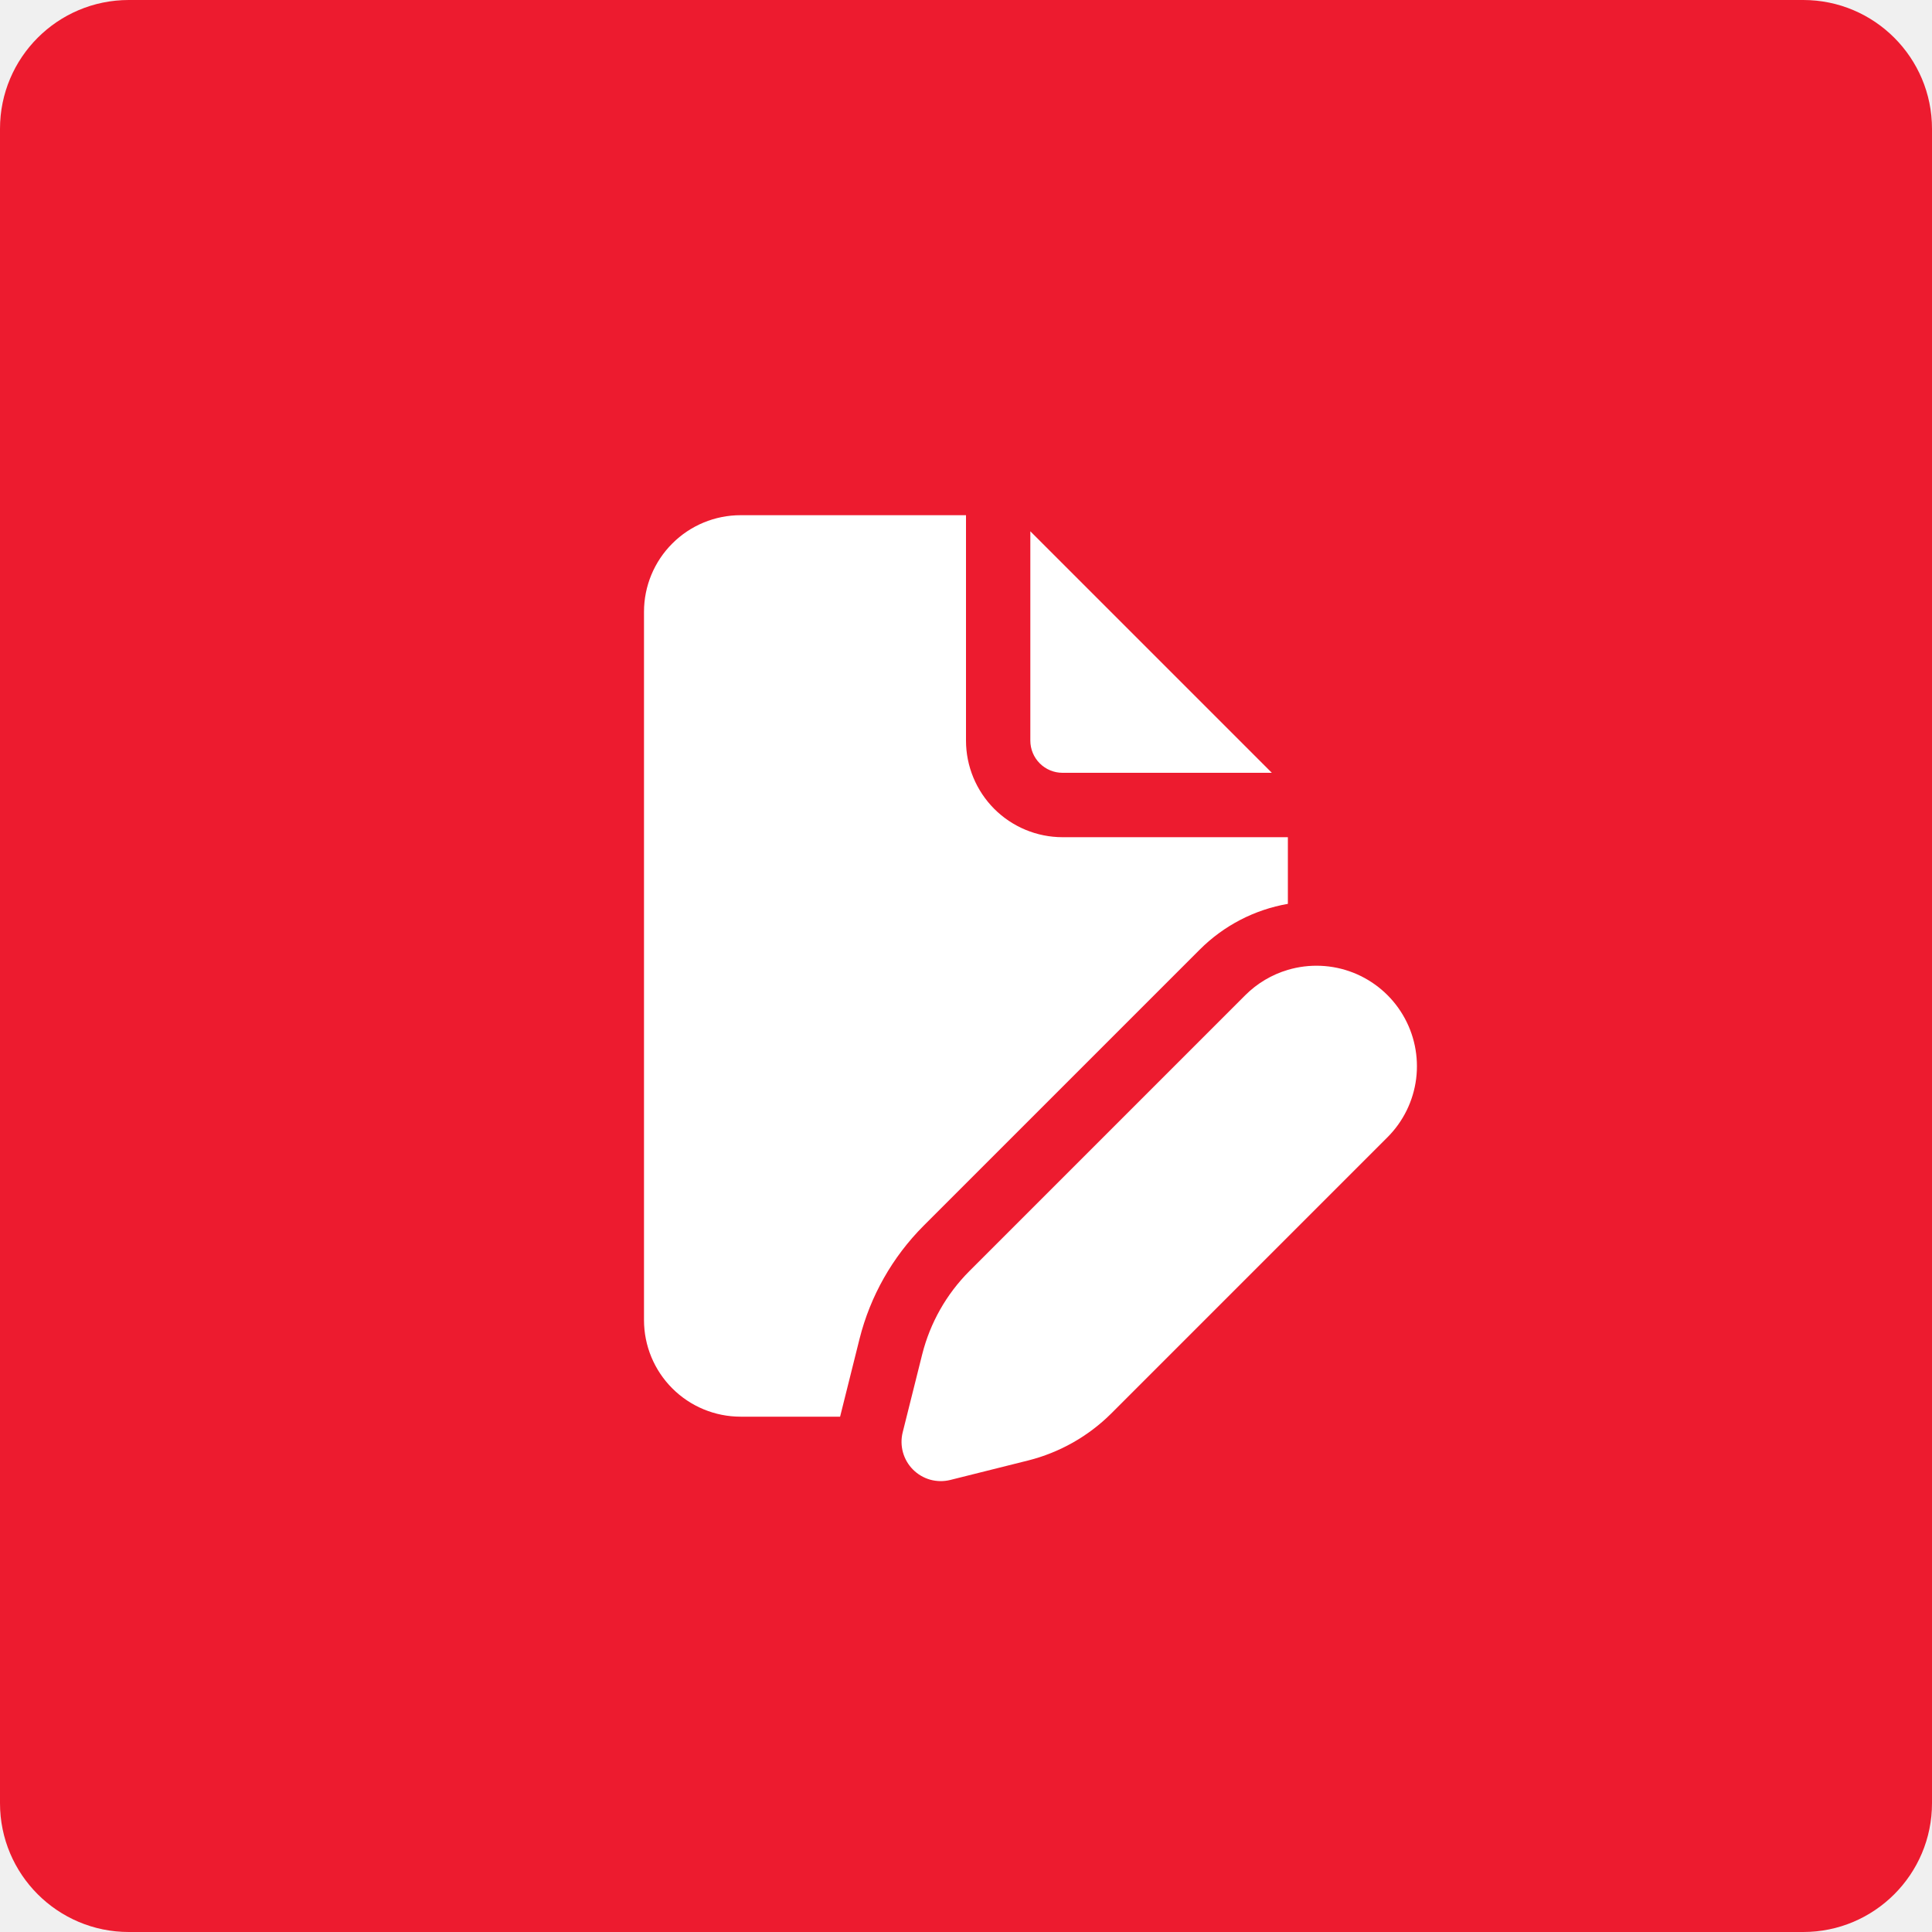
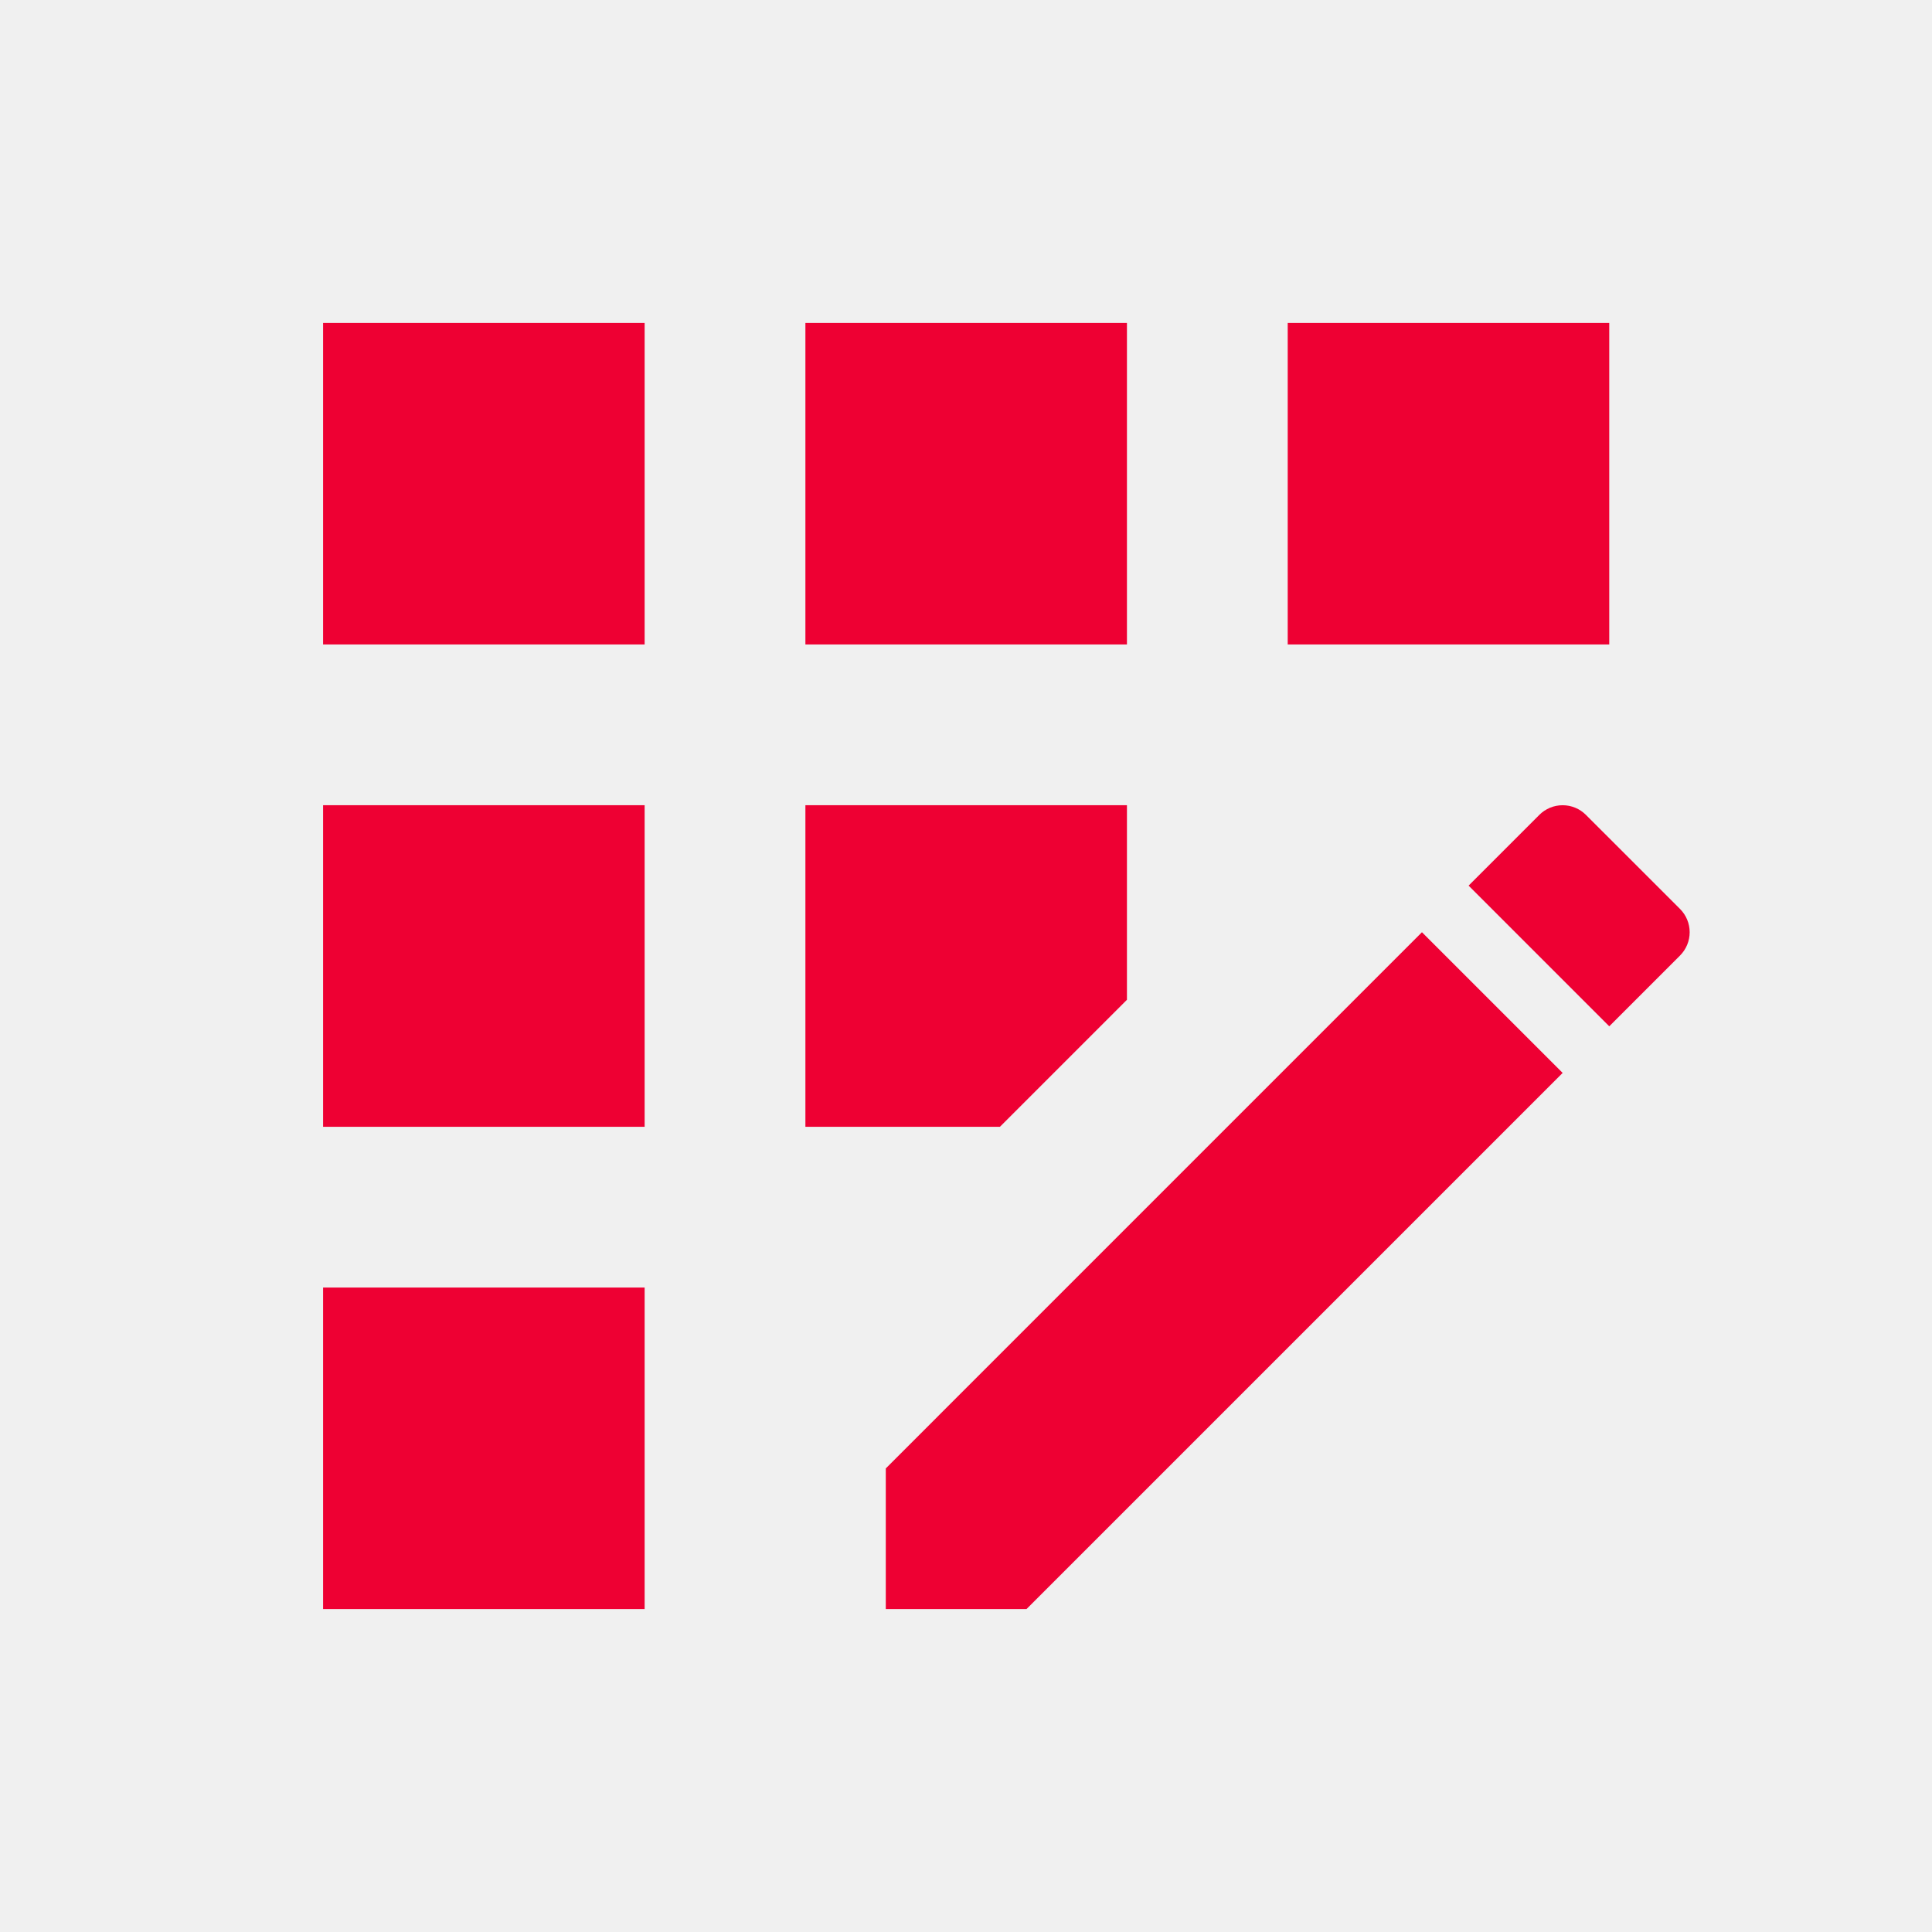
- <svg xmlns="http://www.w3.org/2000/svg" width="60" height="60" viewBox="0 0 60 60" fill="none">
-   <rect width="60" height="60" rx="4" fill="#ED1B2F" />
-   <path d="M30 16V23C30 23.795 30.316 24.557 30.877 25.12C31.439 25.682 32.201 25.999 32.996 26H39.996V28.07C38.958 28.25 38 28.748 37.256 29.494L28.682 38.068C27.715 39.038 27.028 40.25 26.694 41.578L26.09 43.996H23C22.204 43.996 21.441 43.68 20.879 43.117C20.316 42.555 20 41.792 20 40.996V19C20 18.204 20.316 17.441 20.879 16.879C21.441 16.316 22.204 16 23 16H30ZM39.996 30.12C39.496 30.268 39.041 30.539 38.672 30.908L30.1 39.48C29.39 40.193 28.886 41.084 28.64 42.06L28.034 44.482C27.983 44.686 27.986 44.9 28.042 45.103C28.098 45.305 28.205 45.49 28.354 45.639C28.502 45.788 28.687 45.896 28.889 45.953C29.092 46.009 29.306 46.012 29.51 45.962L31.932 45.356C32.907 45.11 33.799 44.606 34.512 43.896L43.088 35.32C43.579 34.83 43.893 34.19 43.98 33.501C44.066 32.812 43.921 32.114 43.566 31.518C43.212 30.921 42.668 30.46 42.022 30.206C41.376 29.953 40.661 29.923 39.996 30.12ZM31.998 16.5V23C31.998 23.265 32.103 23.52 32.291 23.707C32.478 23.895 32.733 24 32.998 24H39.498L31.998 16.5Z" fill="white" />
+ <svg xmlns="http://www.w3.org/2000/svg" width="56" height="56" viewBox="0 0 56 56" fill="none">
+   <path d="M23.345 9.36L32.665 9.36V18.68L23.345 18.68V9.36ZM9.365 37.32H18.685V46.64H9.365L9.365 37.32ZM9.365 23.34H18.685L18.685 32.66H9.365L9.365 23.34ZM9.365 9.36L18.685 9.36V18.68H9.365L9.365 9.36ZM32.665 28.979V23.34L23.345 23.34L23.345 32.66H28.984L32.665 28.979ZM48.696 26.346L45.969 23.62C45.79 23.44 45.547 23.34 45.294 23.34C45.04 23.34 44.797 23.44 44.618 23.62L42.568 25.67L46.645 29.748L48.696 27.697C48.875 27.518 48.976 27.275 48.976 27.021C48.976 26.768 48.875 26.525 48.696 26.346ZM25.675 42.563L25.675 46.64H29.753L45.294 31.099L41.216 27.021L25.675 42.563ZM37.325 9.36L46.645 9.36V18.68H37.325V9.36Z" fill="#EE0033" />
</svg>
